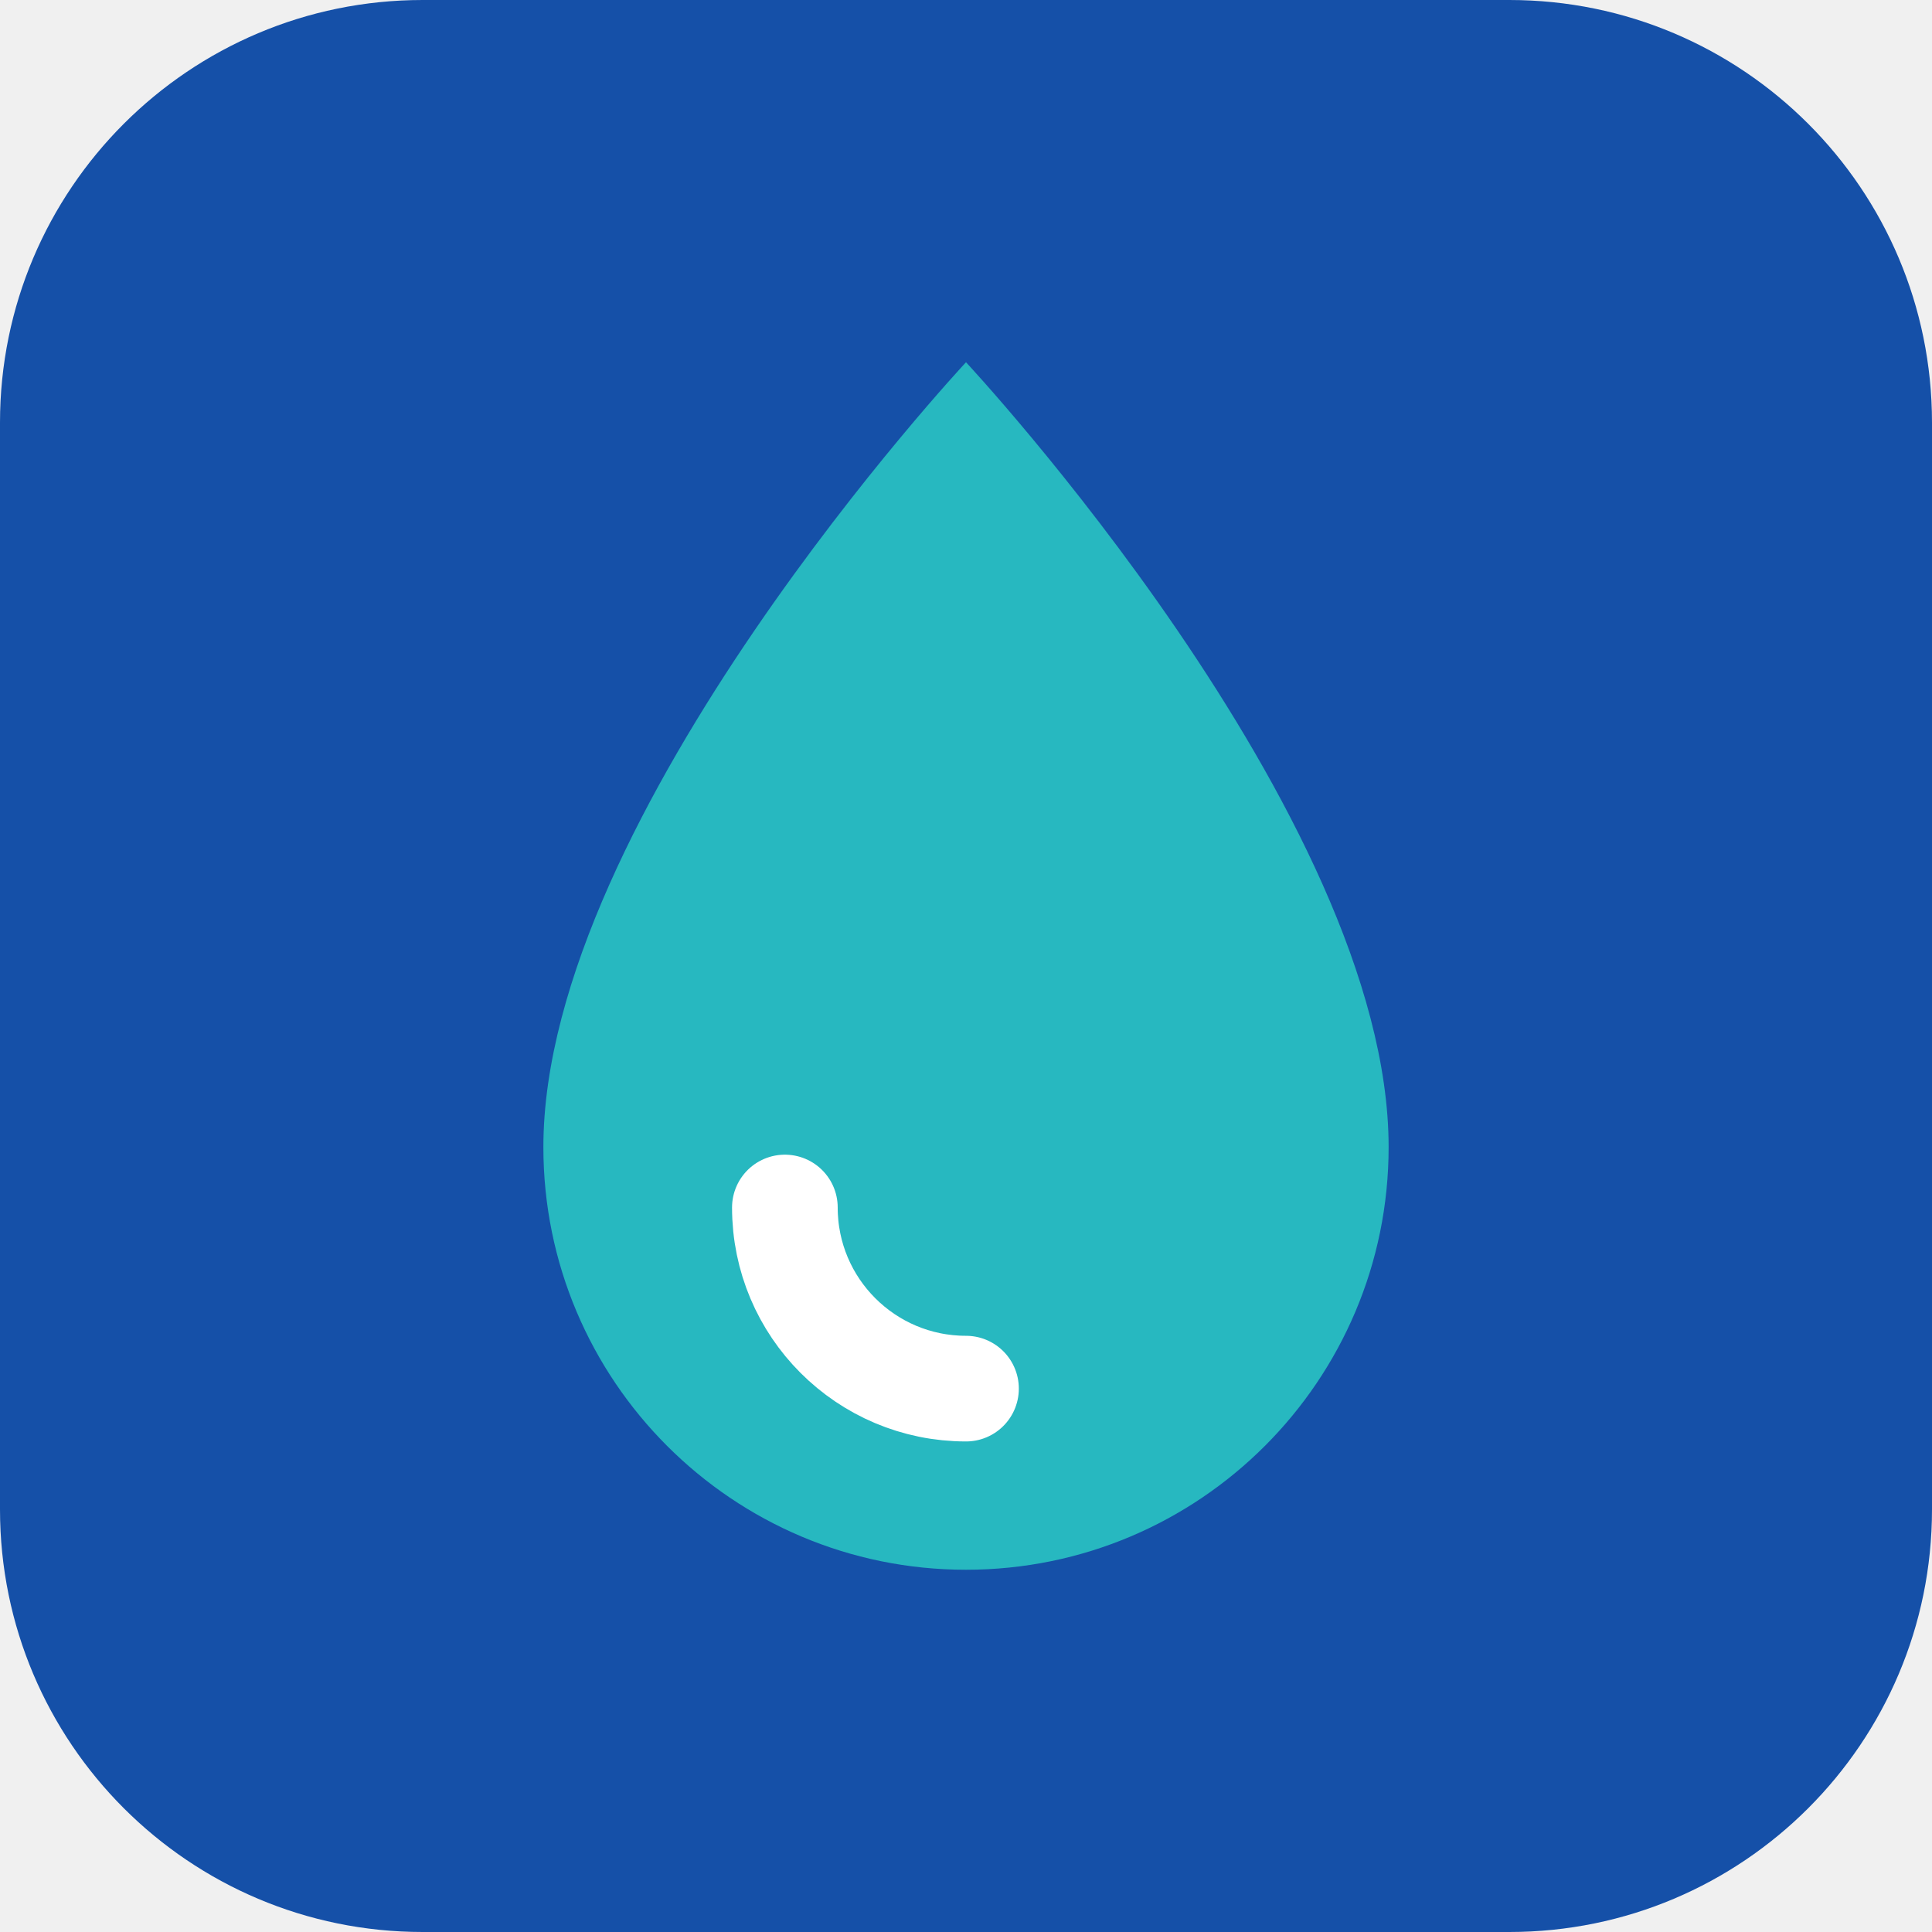
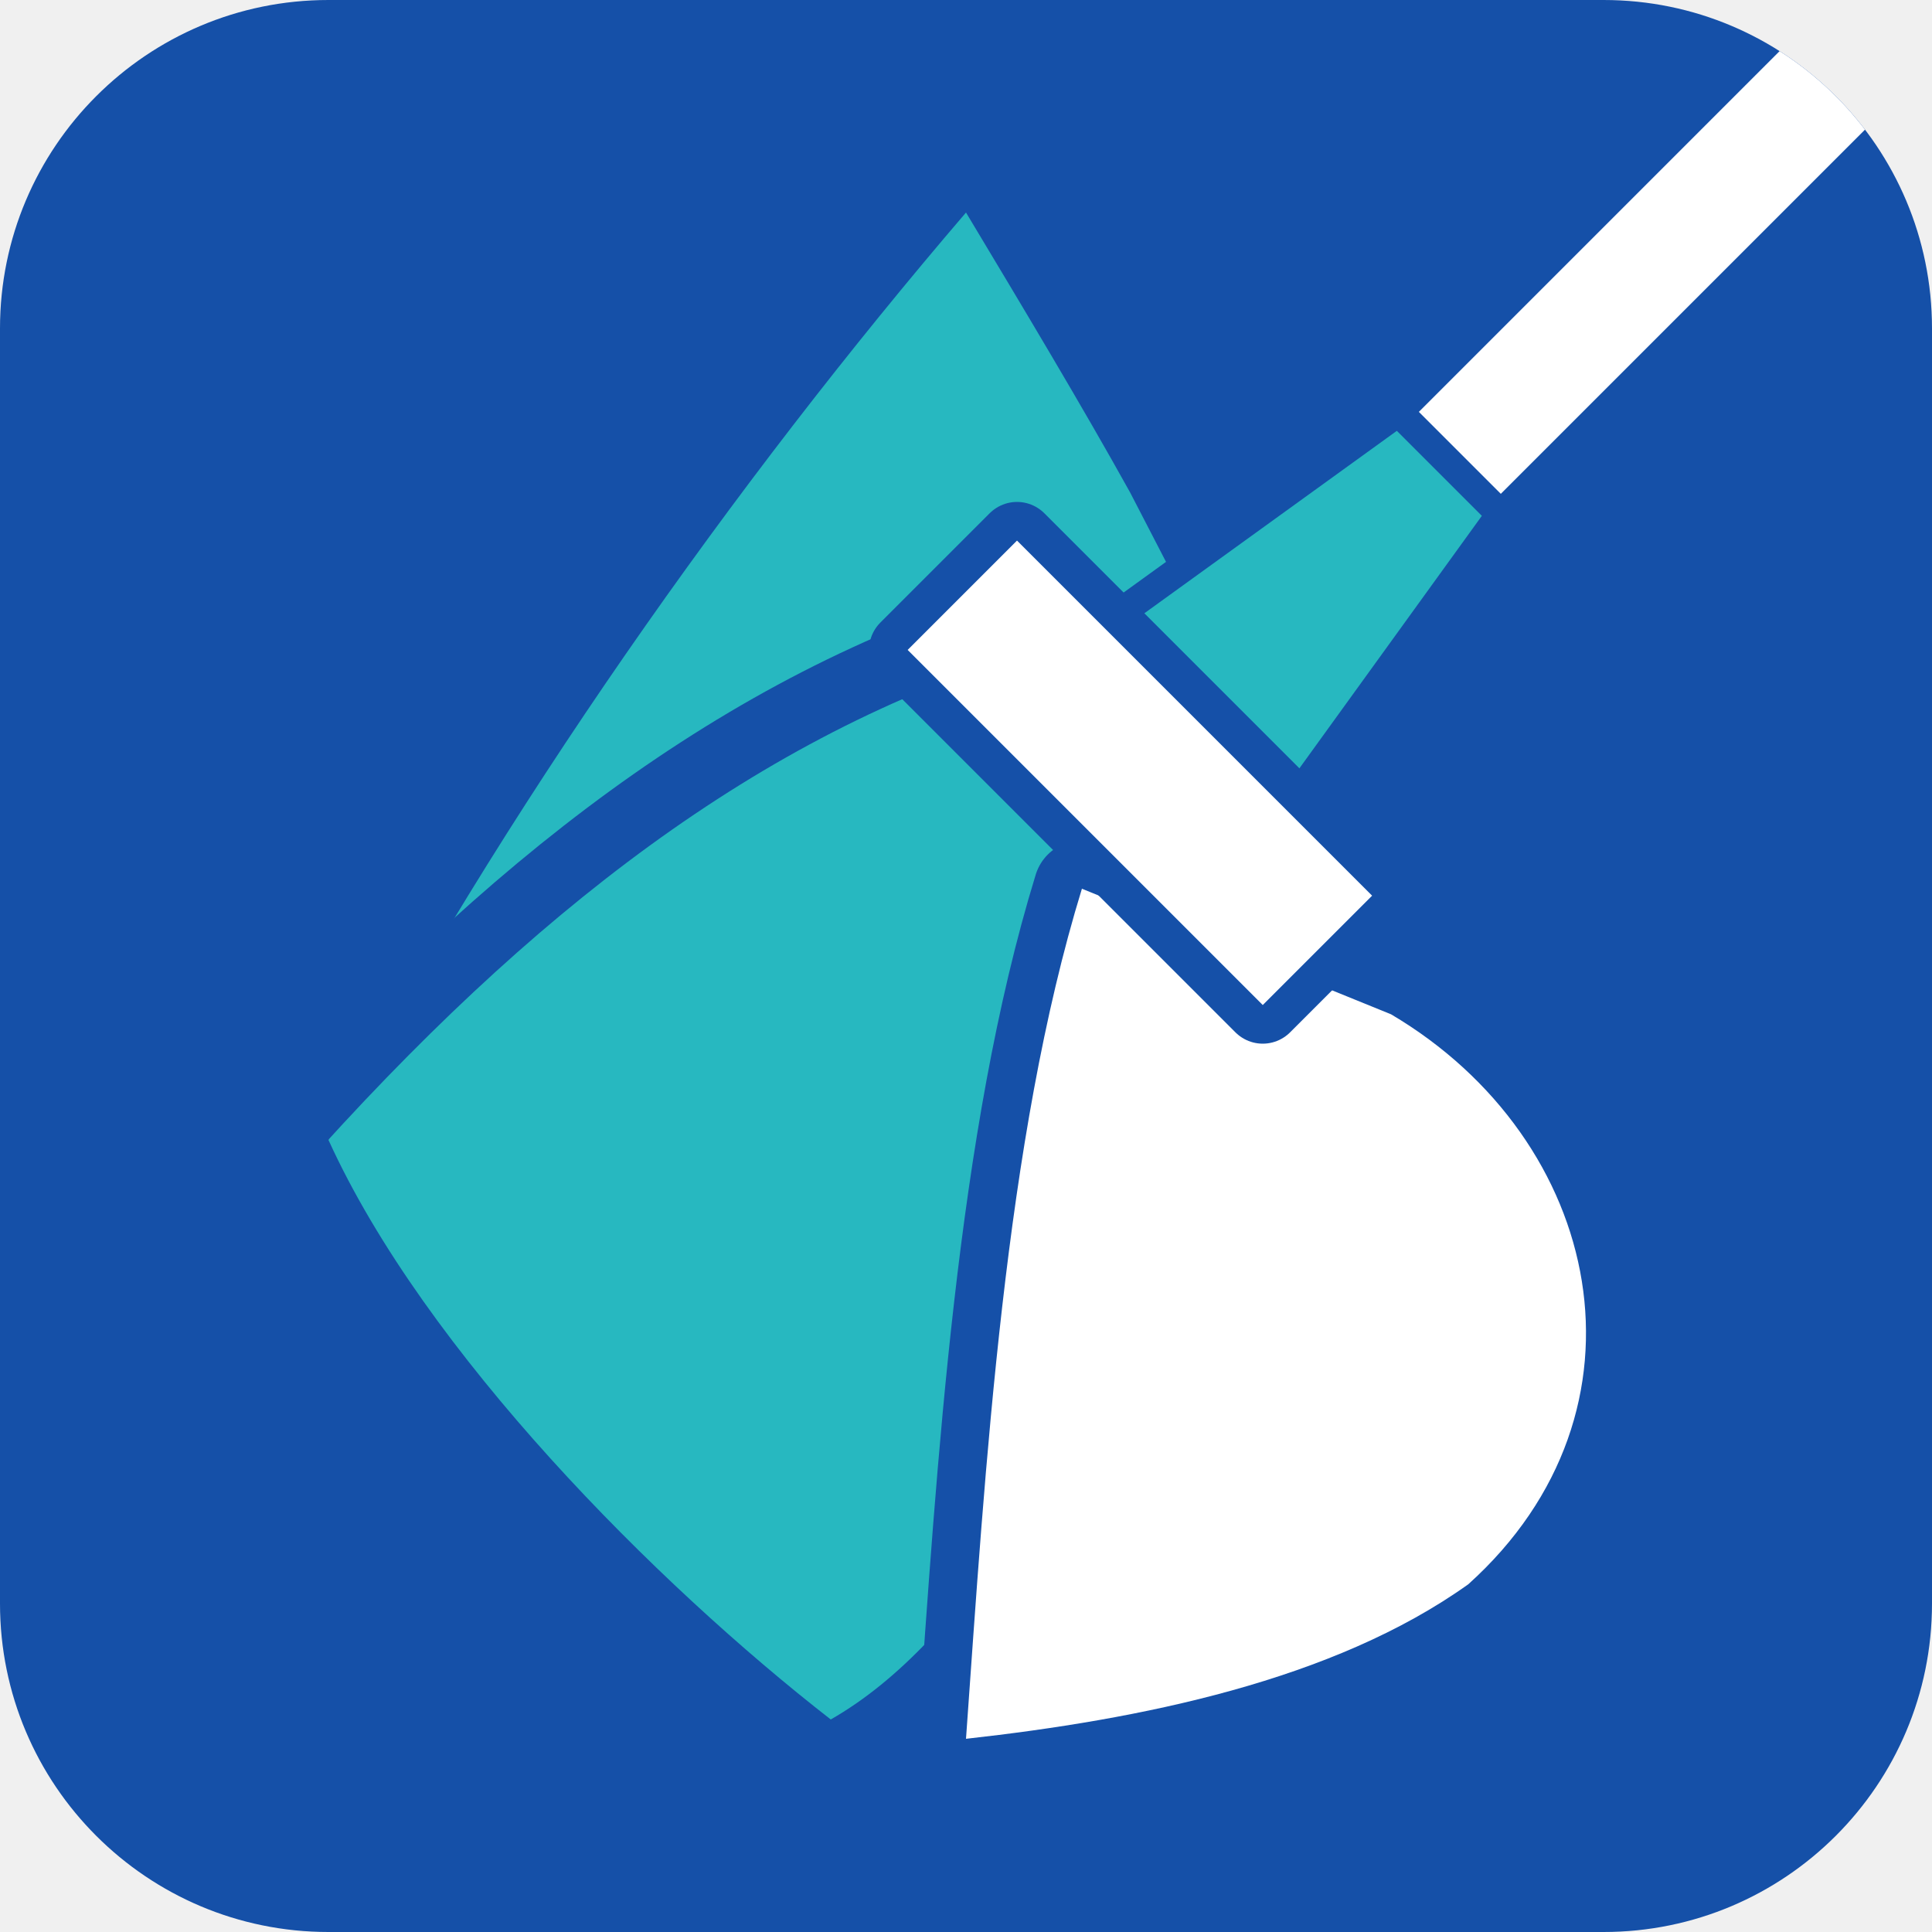
- <svg xmlns="http://www.w3.org/2000/svg" viewBox="0 0 64 64">
-   <rect width="64" height="64" rx="14" fill="#1550a8" />
-   <path d="M32 12s14 15 14 26a14 14 0 0 1-28 0c0-11 14-26 14-26z" fill="#27b8c0" />
-   <path d="M26 40a6 6 0 0 0 6 6" stroke="#fff" stroke-width="3.5" fill="none" stroke-linecap="round" />
+ <svg xmlns="http://www.w3.org/2000/svg" viewBox="0 0 100 100" aria-hidden="true">
+   <clipPath id="f">
+     <rect width="100" height="100" rx="17" />
+   </clipPath>
+   <rect width="100" height="100" rx="17" fill="#1550a8" />
+   <g clip-path="url(#f)" stroke="#1550a8" stroke-linejoin="round" paint-order="stroke">
+     <path d="M50 11 C53 16 56 21 58.5 25.5 L66 40 L62 60 C56 75 50 85 43 89 C34 82 22 70 17 59 C26 42 38 25 50 11Z" fill="#27b8c0" stroke="none" />
+     <path d="M12 62 C24 48 36 38 50 33" fill="none" stroke-width="3.5" />
+     <path d="M56 46 L72 52.5 C83 59 86 73 76 82 C69 87 59 89 50 90 C51 76 52 59 56 46Z" fill="#fff" stroke-width="5" />
+     <path d="M74.5 24.5 L101 -2" stroke="#fff" stroke-width="6" fill="none" />
+     <path d="M57.59 32.93 L72.3 22.3 L76.7 26.7 L66.07 41.41Z" fill="#27b8c0" stroke-width="3" />
+     <path d="M52.64 27.98 L71.02 46.36 L65.36 52.02 L46.98 33.64Z" fill="#fff" stroke-width="4" />
+   </g>
</svg>
